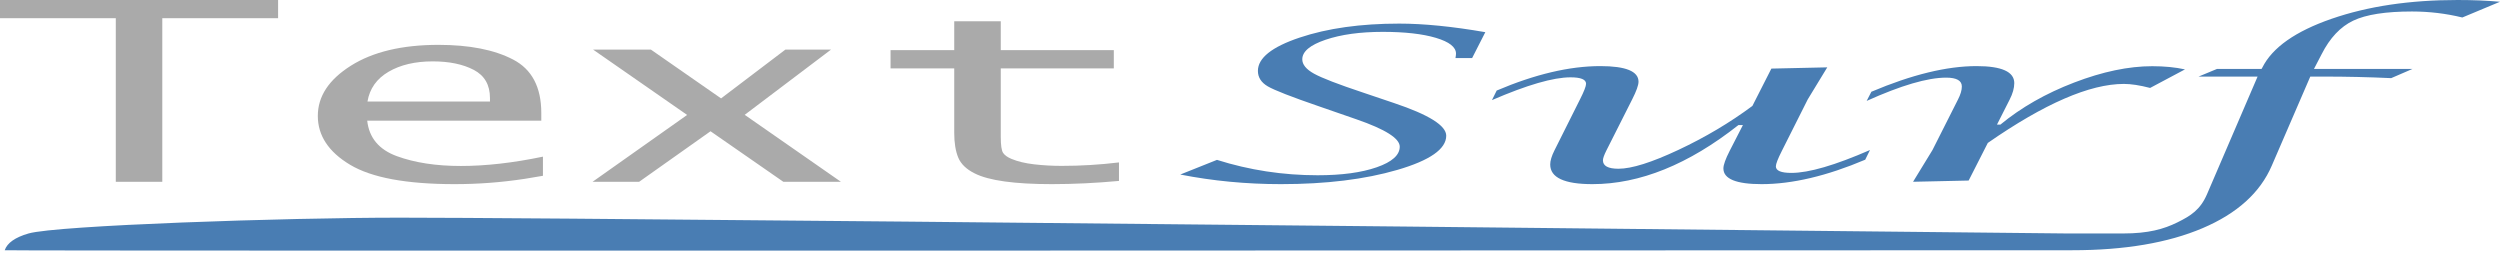
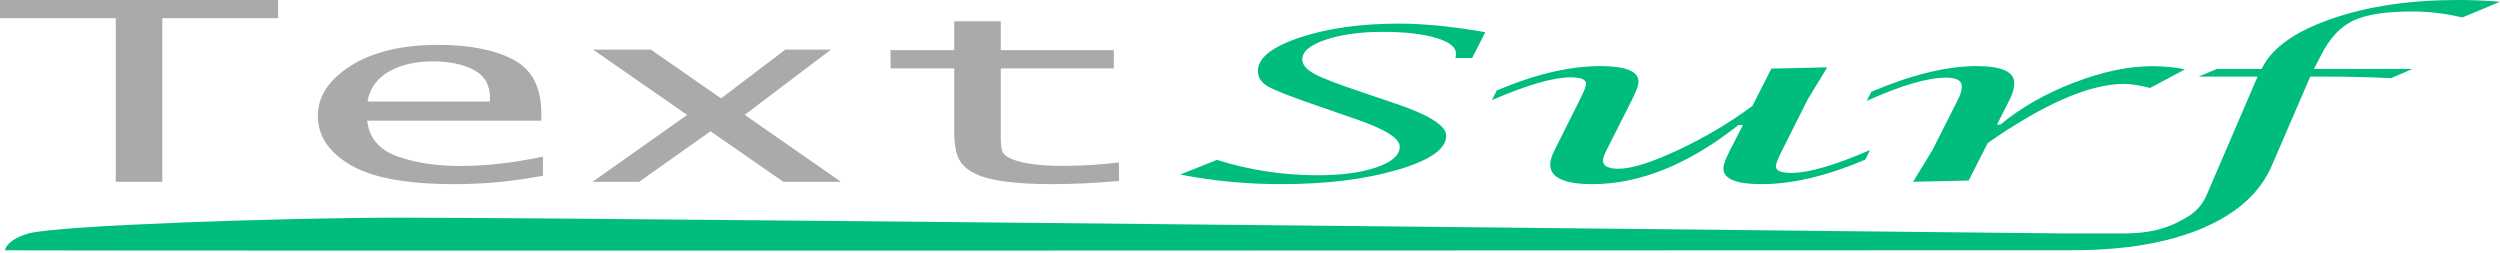
<svg xmlns="http://www.w3.org/2000/svg" width="1059px" height="107px" viewBox="0 0 1059 107" version="1.1">
  <g id="Page-1" stroke="none" stroke-width="1" fill="none" fill-rule="evenodd">
    <g id="textsurflogo" fill-rule="nonzero">
      <path d="M68.749,77 L68.749,7.7 L117.799,7.7 L117.799,0 L0,0 L0,7.7 L49.05,7.7 L49.05,77 L68.749,77 Z M192.521,78 C197.504,78 202.436,77.818 207.319,77.454 C212.201,77.09 217.167,76.527 222.216,75.765 C223.943,75.488 226.534,75.054 229.988,74.465 L229.988,74.465 L229.988,66.356 C217.366,68.99 205.774,70.307 195.212,70.307 C184.716,70.307 175.681,68.92 168.108,66.148 C160.535,63.376 156.35,58.368 155.553,51.125 L155.553,51.125 L229.291,51.125 L229.291,47.85 C229.291,36.899 225.305,29.353 217.333,25.212 C209.362,21.071 198.832,19 185.745,19 C170.334,19 157.961,21.946 148.627,27.837 C139.294,33.728 134.627,40.815 134.627,49.098 C134.627,57.45 139.194,64.355 148.329,69.813 C157.463,75.271 172.194,78 192.521,78 Z M207.55,43 L155.663,43 C156.587,37.545 159.558,33.347 164.575,30.408 C169.592,27.469 175.83,26 183.29,26 C190.287,26 196.08,27.197 200.668,29.59 C205.256,31.983 207.55,35.961 207.55,41.522 L207.55,41.522 L207.55,43 Z M270.751,77 L300.985,55.6 L331.815,77 L356.201,77 L315.459,48.639 L352.038,21 L332.707,21 L305.446,41.678 L275.707,21 L251.222,21 L291.072,48.691 L251.024,77 L270.751,77 Z M445.528,78 C454.687,78 464.178,77.547 474,76.641 L474,76.641 L474,68.8 C465.97,69.776 457.873,70.264 449.71,70.264 C445.728,70.264 441.845,70.046 438.062,69.61 C434.279,69.175 431.06,68.399 428.406,67.284 C426.747,66.587 425.585,65.751 424.921,64.775 C424.258,63.799 423.926,61.552 423.926,58.032 L423.926,58.032 L423.926,28.968 L471.81,28.968 L471.81,21.232 L423.926,21.232 L423.926,9 L404.215,9 L404.215,21.232 L377.237,21.232 L377.237,28.968 L404.215,28.968 L404.215,56.359 C404.215,60.541 404.779,64 405.907,66.735 C407.036,69.471 409.358,71.71 412.876,73.452 C418.849,76.484 429.733,78 445.528,78 Z" id="Text" fill="#AAAAAA" />
-       <path d="M542.583,78 C561.678,78 578.125,75.988 591.924,71.965 C605.723,67.942 612.623,63.117 612.623,57.491 C612.623,53.205 605.276,48.599 590.581,43.672 L590.581,43.672 L577.379,39.212 C566.862,35.713 559.944,33.046 556.625,31.209 C553.305,29.372 551.646,27.346 551.646,25.131 C551.646,21.836 554.928,19.074 561.492,16.844 C568.055,14.614 576.148,13.498 585.77,13.498 C595.094,13.498 602.59,14.344 608.259,16.035 C613.928,17.726 616.762,19.956 616.762,22.725 C616.762,23.075 616.688,23.702 616.539,24.606 L616.539,24.606 L623.587,24.606 L629.182,13.63 C615.233,11.21 603.075,10 592.707,10 C576.372,10 562.312,11.975 550.527,15.925 C538.742,19.876 532.849,24.577 532.849,30.028 C532.849,32.769 534.248,34.955 537.045,36.588 C539.842,38.22 547.096,41.048 558.806,45.071 L558.806,45.071 L574.582,50.538 C586.815,54.765 592.931,58.628 592.931,62.126 C592.931,65.683 589.686,68.591 583.197,70.85 C576.708,73.11 568.354,74.239 558.135,74.239 C543.441,74.239 529.232,72.067 515.507,67.723 L515.507,67.723 L499.955,73.933 C513.754,76.644 527.964,78 542.583,78 Z M746.225,78 C759.178,78 773.806,74.549 790.109,67.648 L790.109,67.648 L792.119,63.551 C777.305,70.012 766.213,73.242 758.843,73.242 C754.451,73.242 752.255,72.317 752.255,70.467 C752.255,69.439 753.111,67.236 754.823,63.859 L754.823,63.859 L765.766,42.097 L774.029,28.529 L750.356,29.057 L742.316,44.872 C732.788,51.95 722.347,58.154 710.994,63.485 C699.642,68.815 691.174,71.48 685.59,71.48 C681.198,71.48 679.002,70.291 679.002,67.912 C679.002,67.09 679.486,65.709 680.454,63.771 L680.454,63.771 L691.397,42.097 C693.184,38.573 694.077,36.076 694.077,34.608 C694.077,30.203 688.68,28 677.885,28 C664.858,28 650.23,31.451 634.001,38.352 L634.001,38.352 L631.991,42.405 C646.88,35.974 657.972,32.758 665.267,32.758 C669.659,32.758 671.855,33.668 671.855,35.489 C671.855,36.517 670.999,38.72 669.287,42.097 L669.287,42.097 L658.456,63.727 C657.264,66.106 656.669,68.088 656.669,69.674 C656.669,75.225 662.624,78 674.535,78 C694.635,78 715.256,69.659 736.398,52.978 L736.398,52.978 L738.296,52.978 L732.713,63.859 C730.927,67.354 730.033,69.85 730.033,71.348 C730.033,75.783 735.43,78 746.225,78 Z M810.375,77 L833.923,76.476 L842.031,60.55 C866.023,43.882 885.239,35.549 899.679,35.549 C902.715,35.549 906.418,36.116 910.787,37.25 L910.787,37.25 L925.56,29.396 C921.487,28.495 916.859,28.044 911.675,28.044 C901.679,28.044 890.664,30.349 878.63,34.959 C866.597,39.57 856.175,45.511 847.363,52.784 L847.363,52.784 L845.919,52.784 L851.25,42.268 C852.583,39.679 853.25,37.323 853.25,35.199 C853.25,30.4 847.918,28 837.255,28 C824.667,28 809.82,31.622 792.714,38.865 L792.714,38.865 L790.715,42.748 C805.302,36.174 816.521,32.887 824.37,32.887 C828.813,32.887 831.035,34.138 831.035,36.639 C831.035,38.21 830.479,40.072 829.369,42.224 L829.369,42.224 L818.594,63.561 L810.375,77 Z M877.847,106 C899.947,106 918.326,102.888 932.985,96.663 C947.644,90.438 957.429,81.597 962.34,70.141 L978.636,32.44 L984.44,32.44 C993.965,32.44 1003.452,32.659 1012.902,33.098 L1021.943,29.196 L980.199,29.196 L983.436,22.971 C986.933,16.074 991.398,11.332 996.83,8.746 C1002.262,6.159 1010.559,4.866 1021.72,4.866 C1029.012,4.866 1036.119,5.714 1043.039,7.409 L1059,0.745 C1053.494,0.248 1047.504,0 1041.03,0 C1020.79,0 1003.006,2.652 987.677,7.957 C972.349,13.261 962.564,20.151 958.322,28.626 L957.987,29.196 L939.124,29.196 L931.311,32.44 L956.313,32.44 L934.883,82.284 C932.055,88.83 928.065,91.389 922.298,94.224 C916.531,97.059 910.03,98.898 899.39,98.898 C891.949,98.898 883.28,98.898 875.503,98.898 C455.657,94.435 220.26,92.203 169.313,92.203 C120.967,92.203 24.002,95.455 12.09,98.898 C6.408,100.541 3.045,102.908 2,106 C8.399,106.38 872.043,106 877.847,106 Z" id="Surf" fill="#497DB3" />
+       <path d="M542.583,78 C561.678,78 578.125,75.988 591.924,71.965 C605.723,67.942 612.623,63.117 612.623,57.491 C612.623,53.205 605.276,48.599 590.581,43.672 L590.581,43.672 L577.379,39.212 C566.862,35.713 559.944,33.046 556.625,31.209 C553.305,29.372 551.646,27.346 551.646,25.131 C551.646,21.836 554.928,19.074 561.492,16.844 C568.055,14.614 576.148,13.498 585.77,13.498 C595.094,13.498 602.59,14.344 608.259,16.035 C613.928,17.726 616.762,19.956 616.762,22.725 C616.762,23.075 616.688,23.702 616.539,24.606 L616.539,24.606 L623.587,24.606 L629.182,13.63 C615.233,11.21 603.075,10 592.707,10 C576.372,10 562.312,11.975 550.527,15.925 C538.742,19.876 532.849,24.577 532.849,30.028 C532.849,32.769 534.248,34.955 537.045,36.588 C539.842,38.22 547.096,41.048 558.806,45.071 L558.806,45.071 L574.582,50.538 C586.815,54.765 592.931,58.628 592.931,62.126 C592.931,65.683 589.686,68.591 583.197,70.85 C576.708,73.11 568.354,74.239 558.135,74.239 C543.441,74.239 529.232,72.067 515.507,67.723 L515.507,67.723 L499.955,73.933 C513.754,76.644 527.964,78 542.583,78 Z M746.225,78 C759.178,78 773.806,74.549 790.109,67.648 L790.109,67.648 L792.119,63.551 C777.305,70.012 766.213,73.242 758.843,73.242 C754.451,73.242 752.255,72.317 752.255,70.467 C752.255,69.439 753.111,67.236 754.823,63.859 L754.823,63.859 L765.766,42.097 L774.029,28.529 L750.356,29.057 L742.316,44.872 C732.788,51.95 722.347,58.154 710.994,63.485 C699.642,68.815 691.174,71.48 685.59,71.48 C681.198,71.48 679.002,70.291 679.002,67.912 C679.002,67.09 679.486,65.709 680.454,63.771 L680.454,63.771 L691.397,42.097 C693.184,38.573 694.077,36.076 694.077,34.608 C694.077,30.203 688.68,28 677.885,28 C664.858,28 650.23,31.451 634.001,38.352 L634.001,38.352 L631.991,42.405 C646.88,35.974 657.972,32.758 665.267,32.758 C669.659,32.758 671.855,33.668 671.855,35.489 C671.855,36.517 670.999,38.72 669.287,42.097 L669.287,42.097 L658.456,63.727 C657.264,66.106 656.669,68.088 656.669,69.674 C656.669,75.225 662.624,78 674.535,78 C694.635,78 715.256,69.659 736.398,52.978 L736.398,52.978 L738.296,52.978 L732.713,63.859 C730.927,67.354 730.033,69.85 730.033,71.348 C730.033,75.783 735.43,78 746.225,78 Z M810.375,77 L833.923,76.476 L842.031,60.55 C866.023,43.882 885.239,35.549 899.679,35.549 C902.715,35.549 906.418,36.116 910.787,37.25 L910.787,37.25 L925.56,29.396 C921.487,28.495 916.859,28.044 911.675,28.044 C901.679,28.044 890.664,30.349 878.63,34.959 C866.597,39.57 856.175,45.511 847.363,52.784 L847.363,52.784 L845.919,52.784 L851.25,42.268 C852.583,39.679 853.25,37.323 853.25,35.199 C853.25,30.4 847.918,28 837.255,28 C824.667,28 809.82,31.622 792.714,38.865 L792.714,38.865 L790.715,42.748 C805.302,36.174 816.521,32.887 824.37,32.887 C828.813,32.887 831.035,34.138 831.035,36.639 C831.035,38.21 830.479,40.072 829.369,42.224 L829.369,42.224 L818.594,63.561 L810.375,77 Z M877.847,106 C899.947,106 918.326,102.888 932.985,96.663 C947.644,90.438 957.429,81.597 962.34,70.141 L978.636,32.44 L984.44,32.44 C993.965,32.44 1003.452,32.659 1012.902,33.098 L1021.943,29.196 L980.199,29.196 L983.436,22.971 C986.933,16.074 991.398,11.332 996.83,8.746 C1002.262,6.159 1010.559,4.866 1021.72,4.866 C1029.012,4.866 1036.119,5.714 1043.039,7.409 L1059,0.745 C1053.494,0.248 1047.504,0 1041.03,0 C1020.79,0 1003.006,2.652 987.677,7.957 C972.349,13.261 962.564,20.151 958.322,28.626 L957.987,29.196 L939.124,29.196 L931.311,32.44 L956.313,32.44 L934.883,82.284 C932.055,88.83 928.065,91.389 922.298,94.224 C916.531,97.059 910.03,98.898 899.39,98.898 C891.949,98.898 883.28,98.898 875.503,98.898 C455.657,94.435 220.26,92.203 169.313,92.203 C120.967,92.203 24.002,95.455 12.09,98.898 C6.408,100.541 3.045,102.908 2,106 C8.399,106.38 872.043,106 877.847,106 Z" id="Surf" fill="#00BD7E" />
    </g>
  </g>
</svg>
